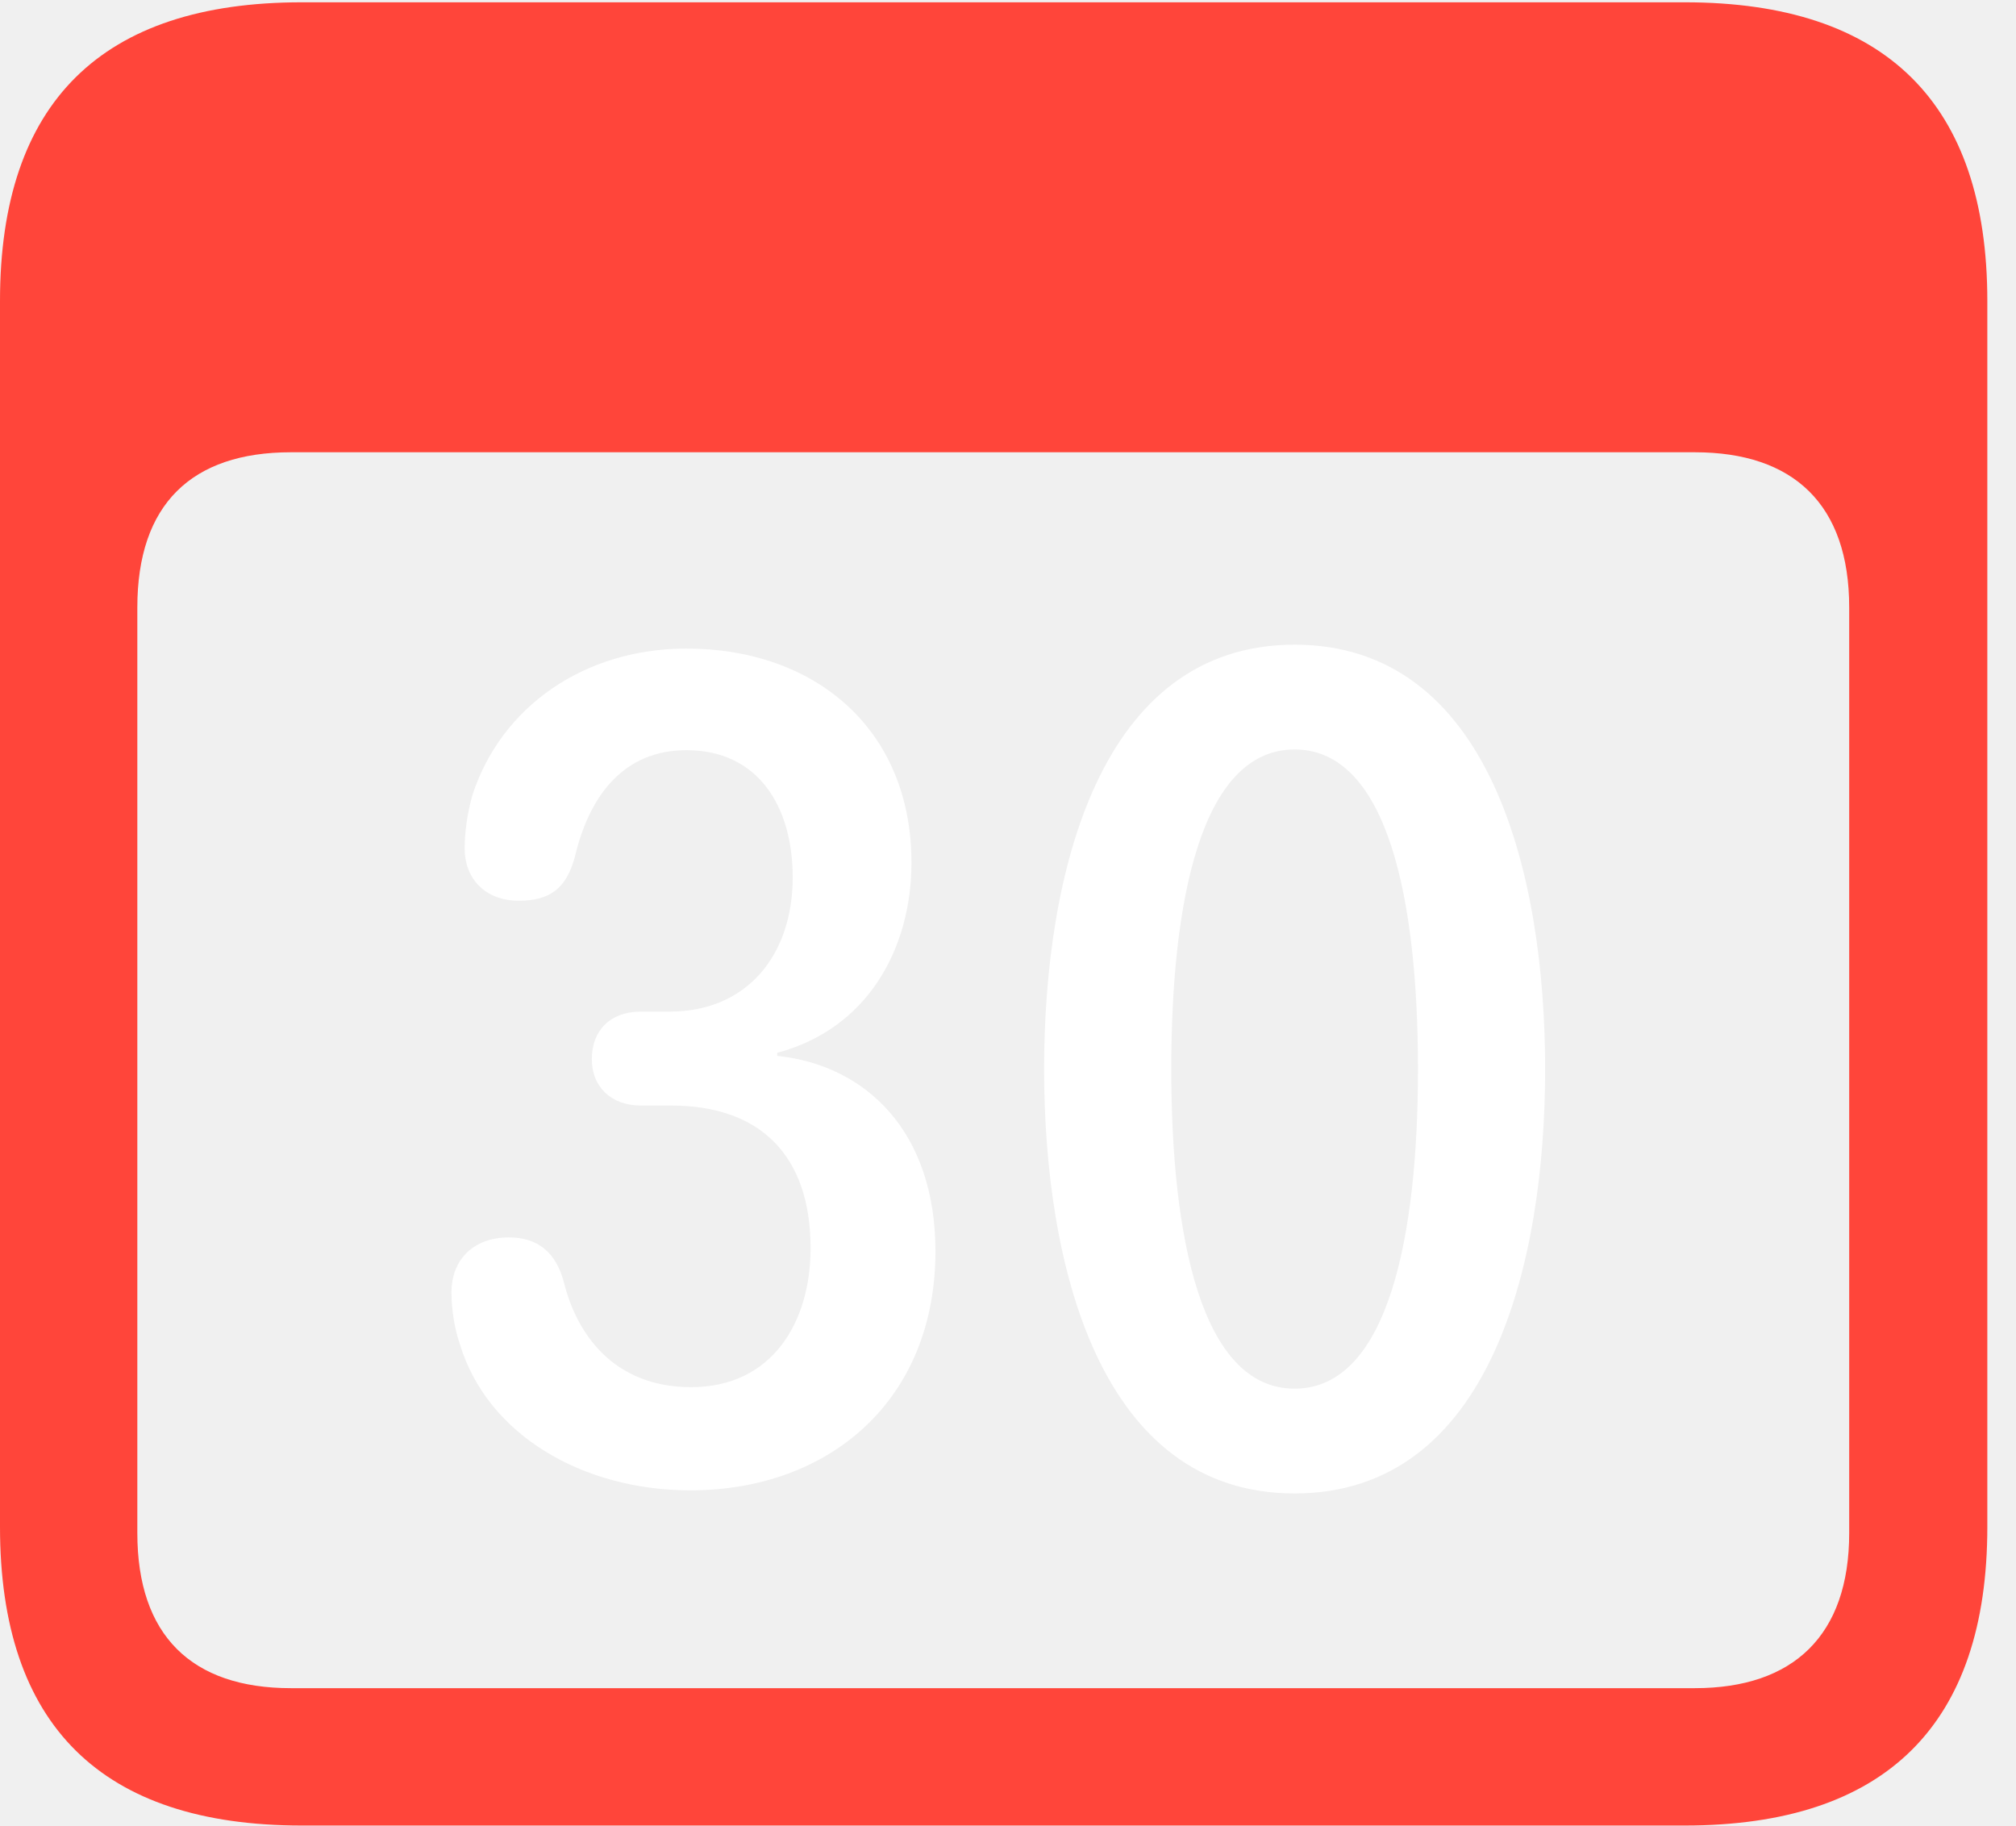
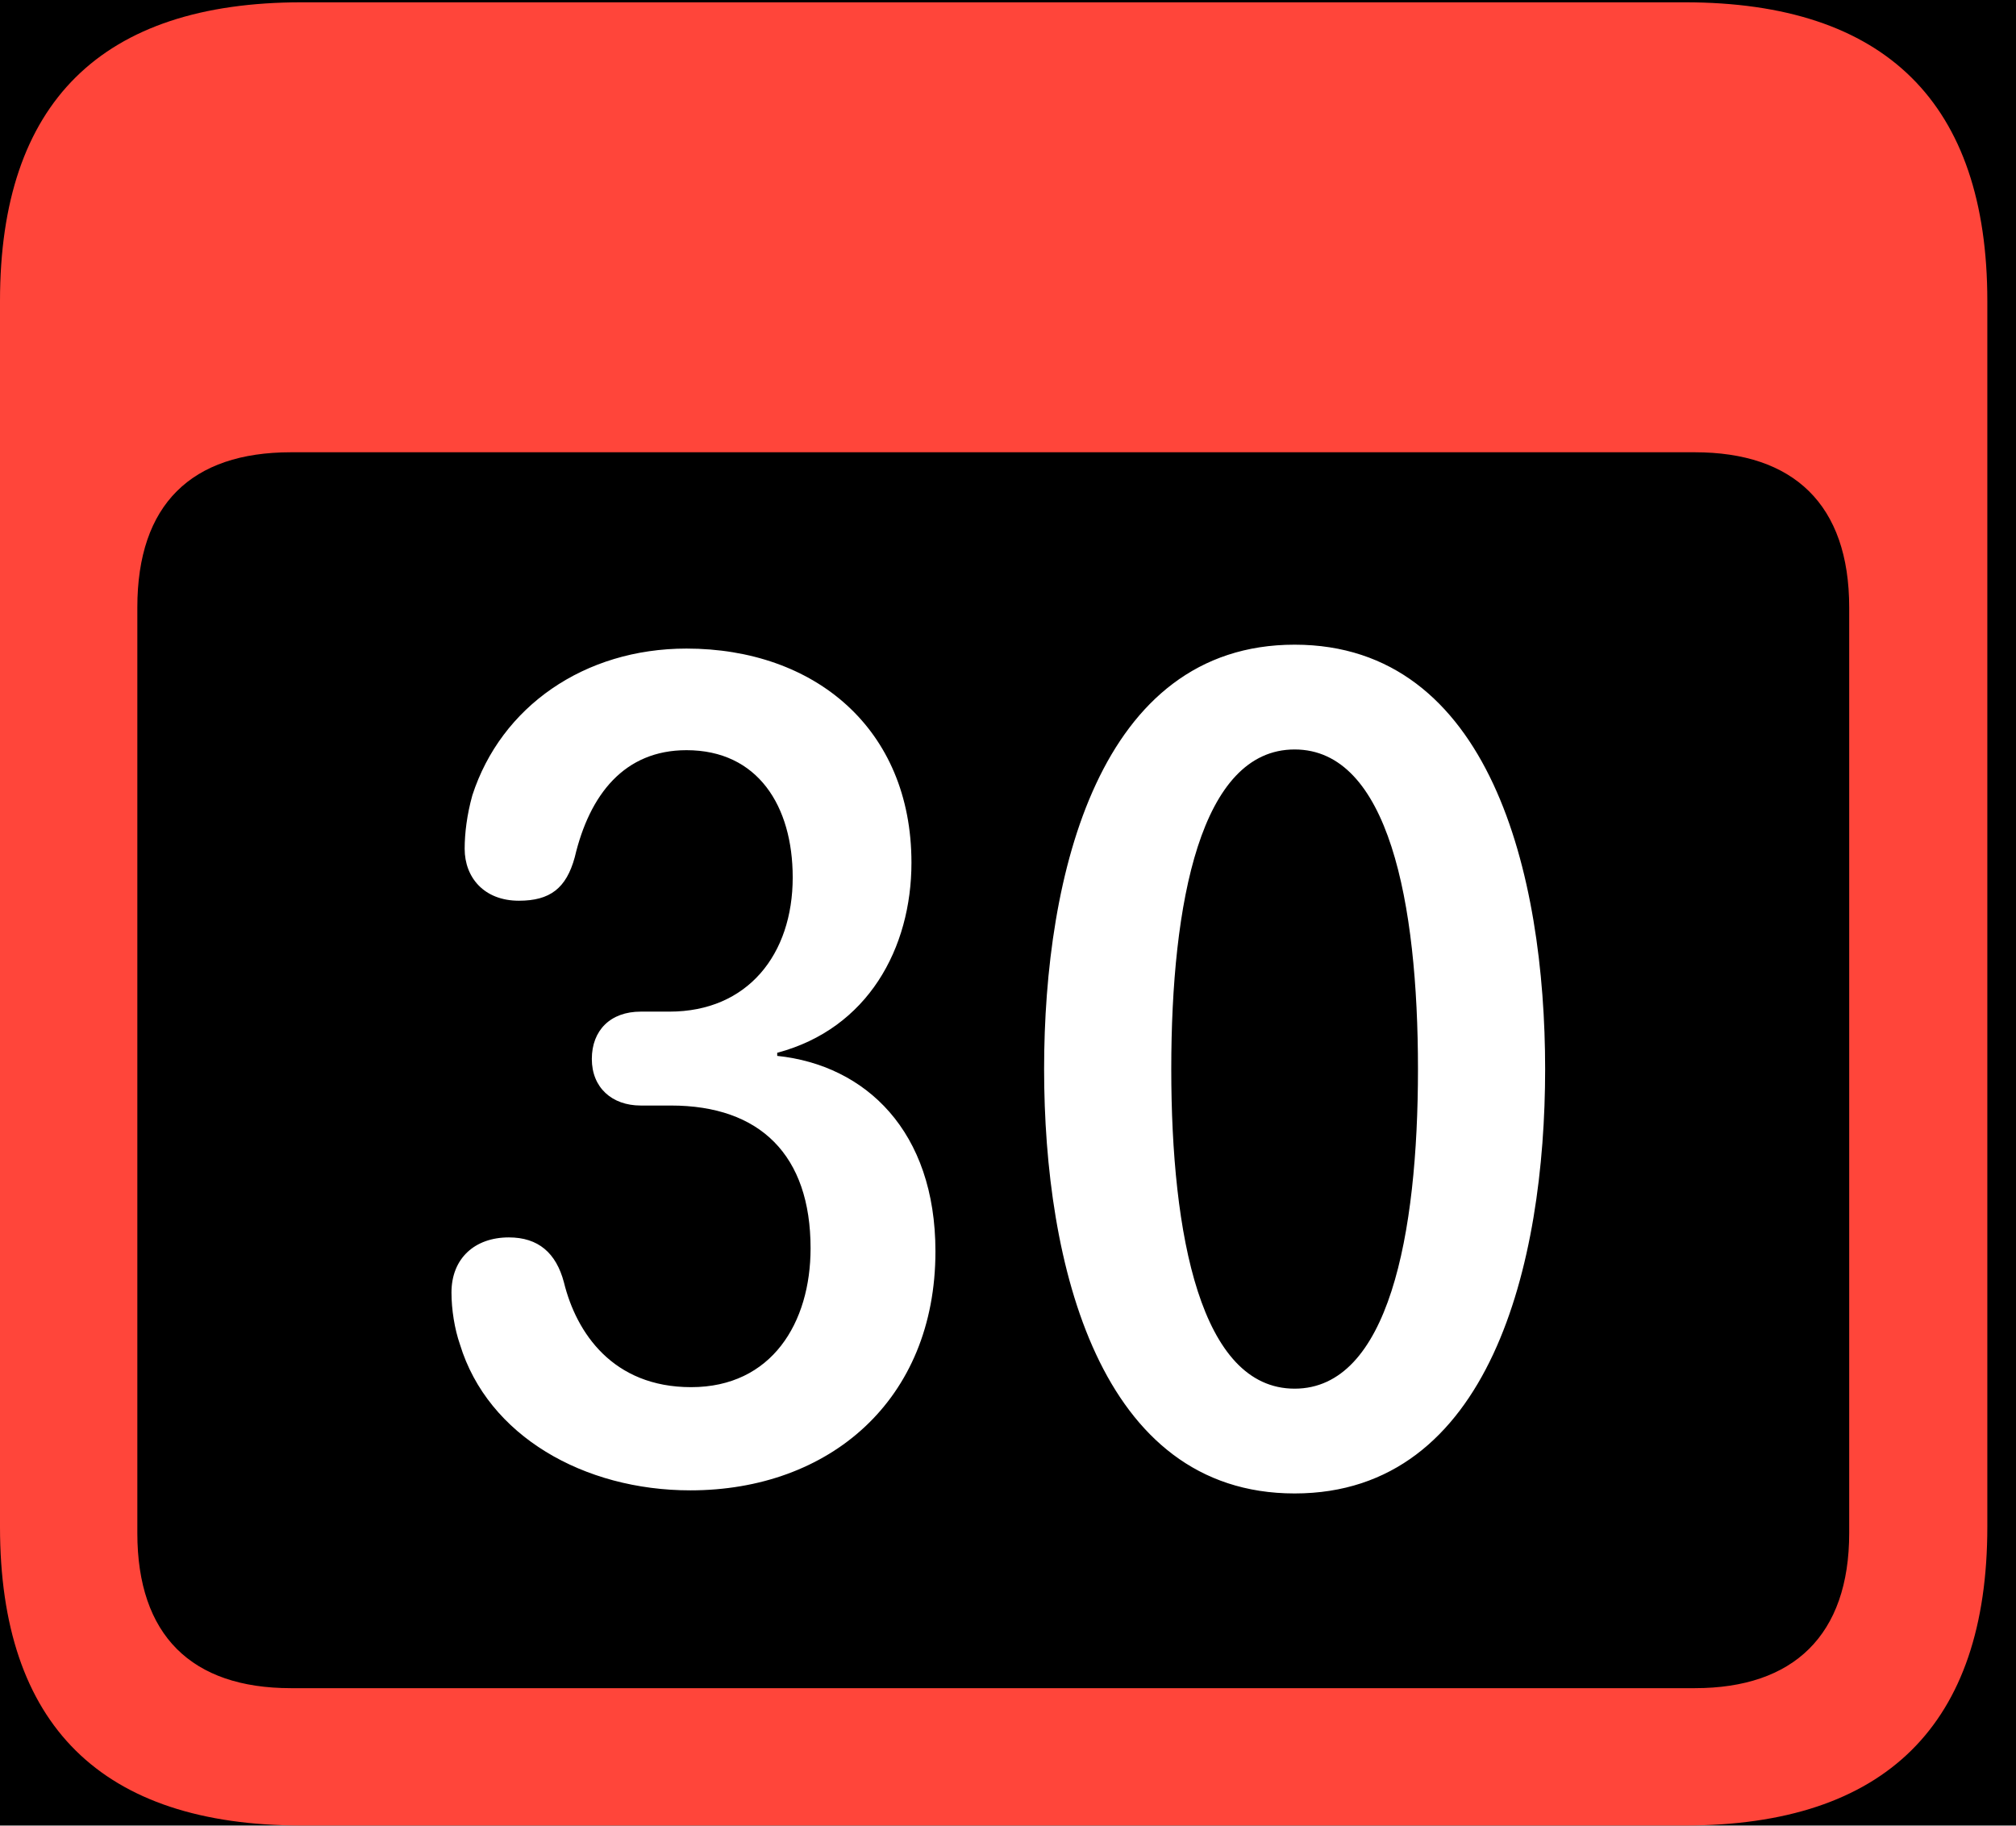
<svg xmlns="http://www.w3.org/2000/svg" version="1.1" viewBox="0 0 25.381 22.979">
  <g>
-     <rect height="22.979" opacity="0" width="25.381" x="0" y="0" />
+     <rect height="22.979" opacity="1" width="25.381" x="0" y="0" />
    <path d="M3.799 22.979L21.211 22.979C23.74 22.979 25.02 21.709 25.02 19.219L25.02 3.789C25.02 1.299 23.74 0.029 21.211 0.029L3.799 0.029C1.279 0.029 0 1.289 0 3.789L0 19.219C0 21.719 1.279 22.979 3.799 22.979ZM3.662 21.25C2.412 21.25 1.729 20.586 1.729 19.297L1.729 7.646C1.729 6.348 2.412 5.693 3.662 5.693L21.338 5.693C22.578 5.693 23.281 6.348 23.281 7.646L23.281 19.297C23.281 20.586 22.578 21.25 21.338 21.25Z" fill="#ff453a" />
    <path d="M8.691 18.76C10.44 18.76 11.777 17.627 11.777 15.752C11.777 14.238 10.898 13.408 9.785 13.291L9.785 13.252C10.928 12.949 11.475 11.934 11.475 10.859C11.475 9.17 10.254 8.164 8.643 8.164C7.354 8.164 6.309 8.896 5.947 10.01C5.879 10.254 5.85 10.488 5.85 10.684C5.85 11.045 6.094 11.338 6.533 11.338C6.924 11.338 7.129 11.182 7.236 10.791C7.422 10 7.861 9.443 8.643 9.443C9.541 9.443 9.98 10.146 9.98 11.045C9.98 12.012 9.414 12.734 8.428 12.734L8.066 12.734C7.686 12.734 7.451 12.969 7.451 13.33C7.451 13.691 7.705 13.916 8.066 13.916L8.447 13.916C9.57 13.916 10.205 14.541 10.205 15.713C10.205 16.65 9.717 17.461 8.701 17.461C7.715 17.461 7.256 16.777 7.1 16.143C7.002 15.771 6.777 15.576 6.406 15.576C5.977 15.576 5.684 15.84 5.684 16.27C5.684 16.484 5.723 16.729 5.791 16.924C6.143 18.076 7.354 18.76 8.691 18.76ZM16.299 18.799C18.76 18.799 19.453 15.908 19.453 13.457C19.453 11.006 18.76 8.115 16.299 8.115C13.838 8.115 13.145 11.006 13.145 13.457C13.145 15.908 13.838 18.799 16.299 18.799ZM16.299 17.48C15.117 17.48 14.746 15.547 14.746 13.457C14.746 11.357 15.117 9.434 16.299 9.434C17.48 9.434 17.852 11.357 17.852 13.457C17.852 15.547 17.48 17.48 16.299 17.48Z" fill="white" />
  </g>
</svg>
